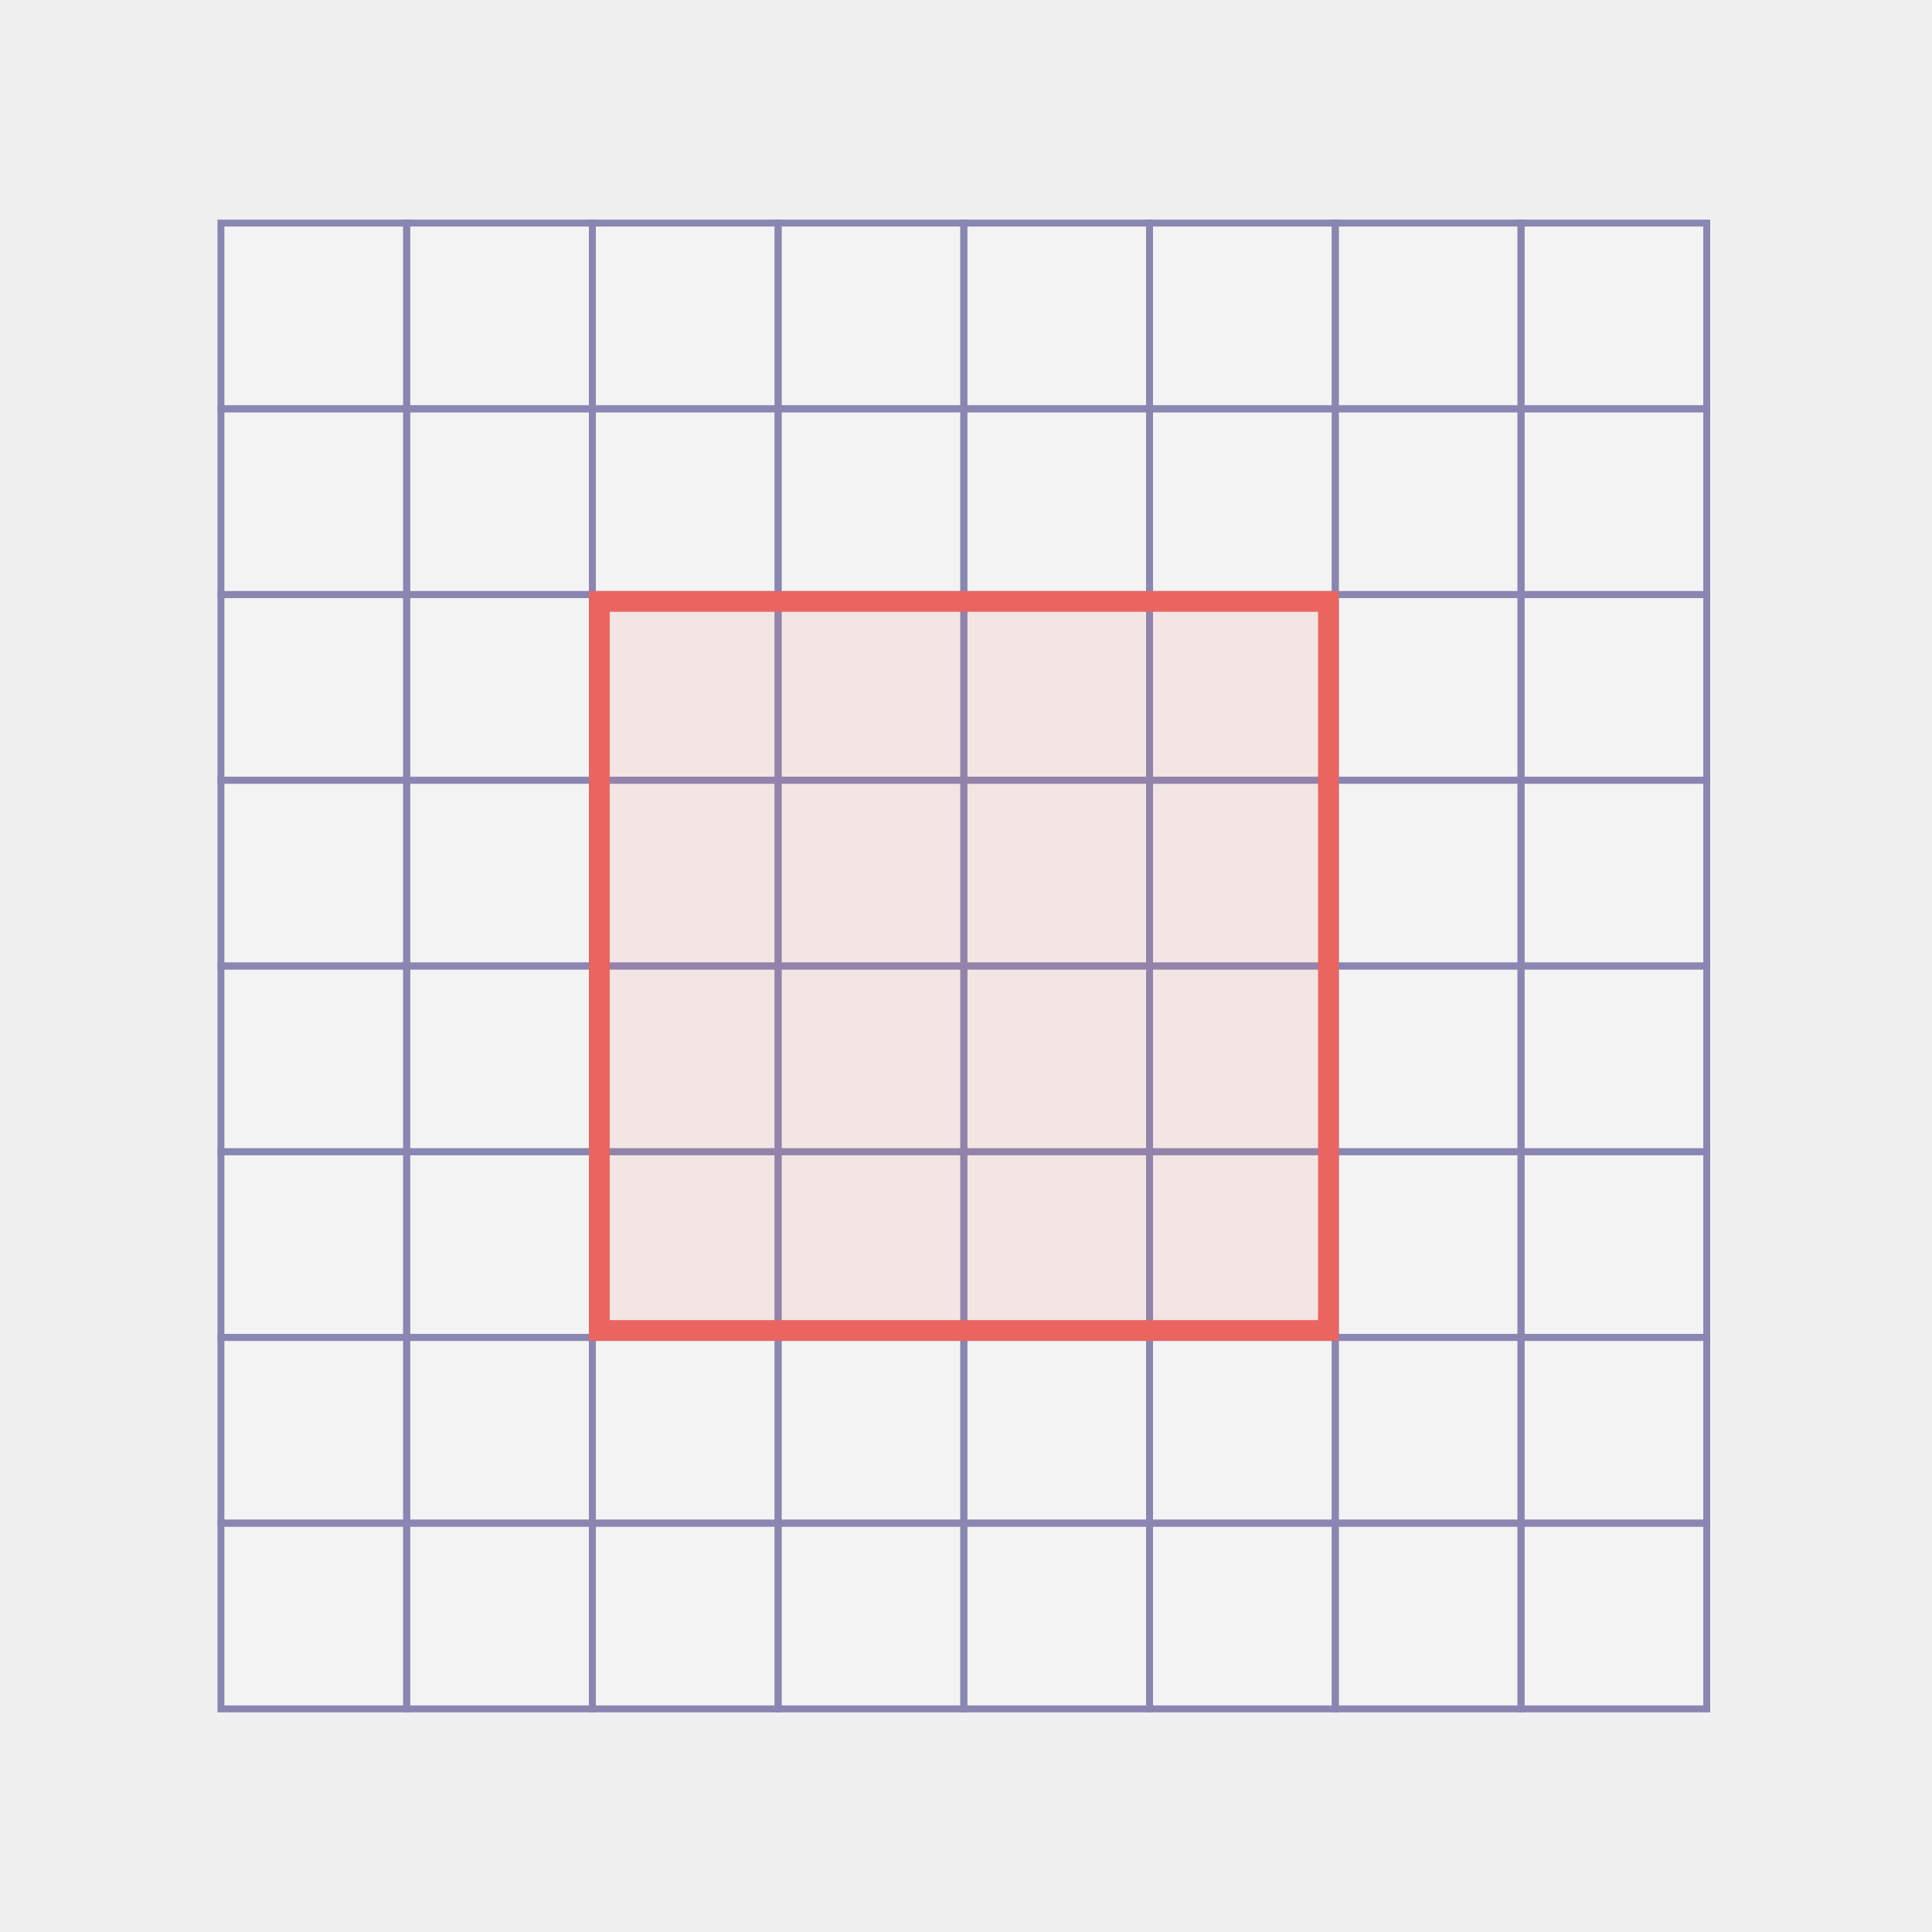
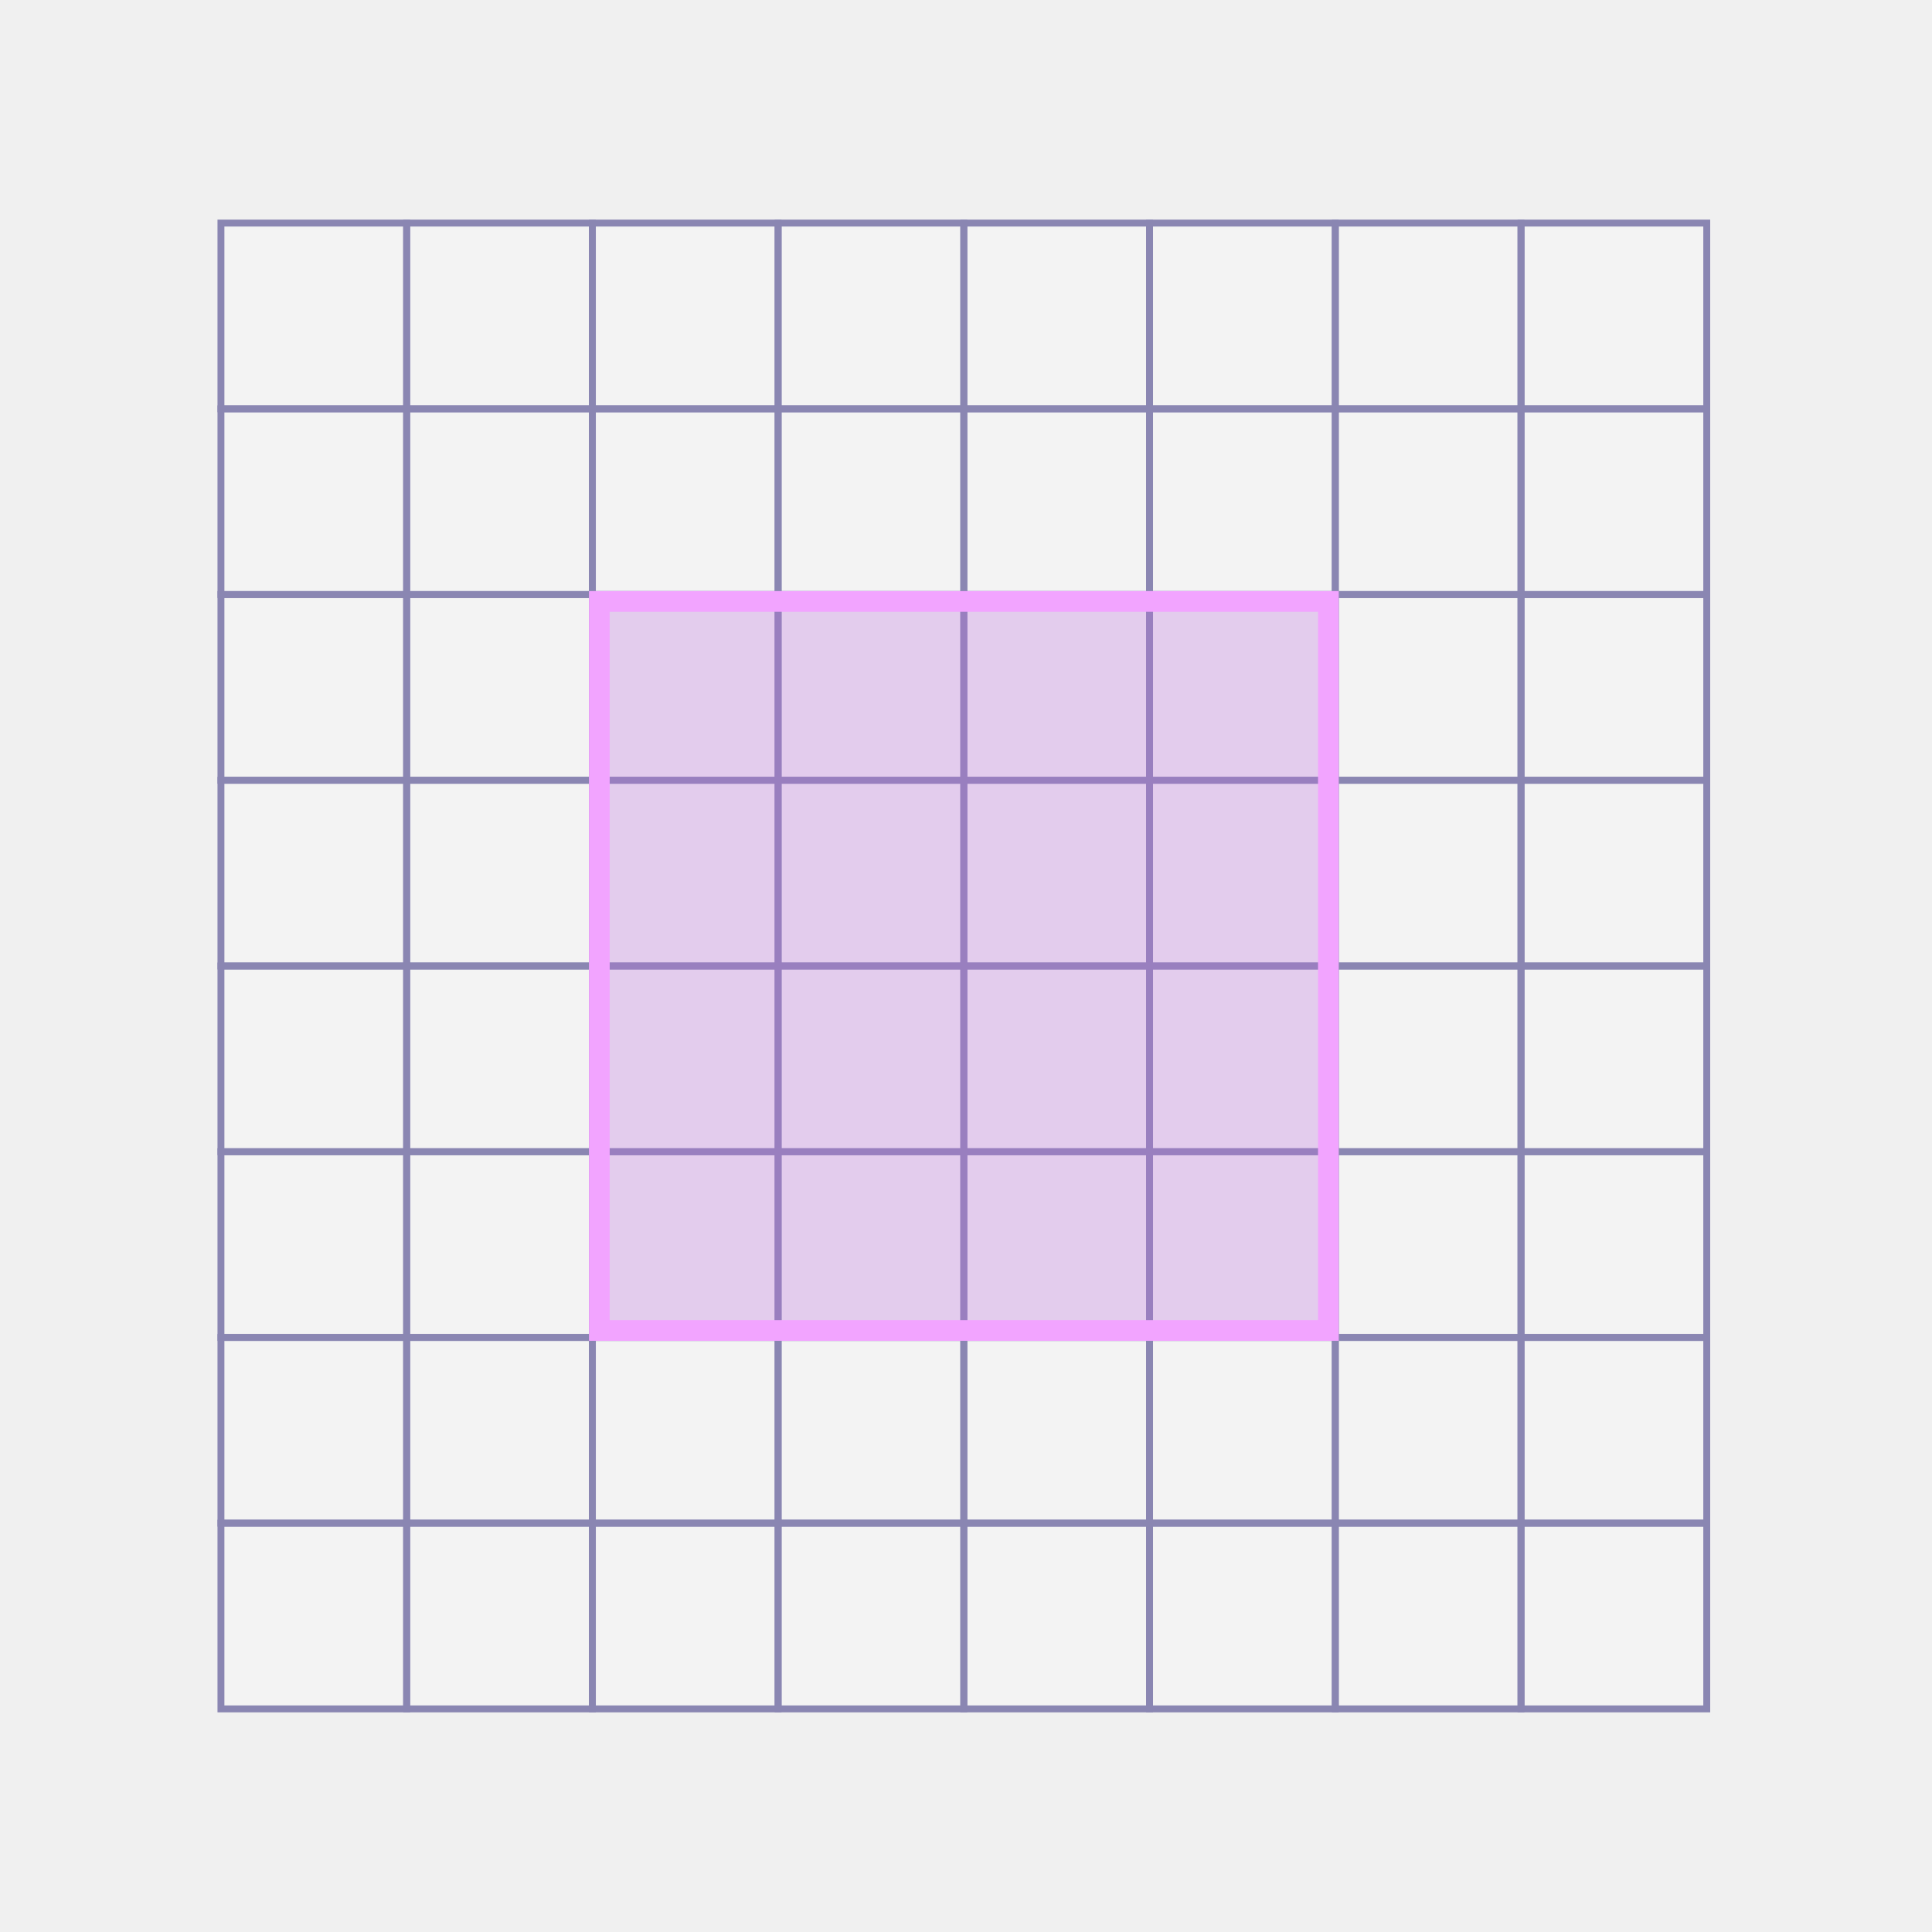
- <svg xmlns="http://www.w3.org/2000/svg" id="Design" viewBox="0 0 560 560">
+ <svg xmlns="http://www.w3.org/2000/svg" id="Design" width="560" height="560" viewBox="0 0 560 560">
  <defs>
    <style>
      .cls-1 {
-         opacity: .1;
+         fill: #fff;
      }

      .cls-2 {
-         fill: #fff;
+         opacity: .2;
      }

      .cls-3 {
-         fill: #ea6560;
+         fill: #f2a4ff;
      }

      .cls-4 {
        fill: none;
        stroke: #8a86b2;
        stroke-miterlimit: 10;
        stroke-width: 2px;
      }

      .cls-5 {
-         opacity: .2;
+         fill: #bb70de;
+         opacity: .3;
      }
    </style>
  </defs>
  <g>
-     <g class="cls-5">
-       <rect class="cls-2" x="64.04" y="64.66" width="430.67" height="430.67" />
+     <g class="cls-2">
+       <rect class="cls-1" x="64.04" y="64.66" width="430.67" height="430.67" />
    </g>
    <g>
      <rect class="cls-4" x="64.04" y="64.66" width="53.83" height="53.83" />
      <rect class="cls-4" x="117.87" y="64.66" width="53.83" height="53.83" />
      <rect class="cls-4" x="171.71" y="64.66" width="53.83" height="53.83" />
      <rect class="cls-4" x="225.54" y="64.66" width="53.83" height="53.83" />
      <rect class="cls-4" x="279.37" y="64.66" width="53.83" height="53.83" />
      <rect class="cls-4" x="333.21" y="64.66" width="53.83" height="53.83" />
      <rect class="cls-4" x="387.04" y="64.66" width="53.83" height="53.83" />
      <rect class="cls-4" x="440.88" y="64.66" width="53.83" height="53.83" />
    </g>
    <g>
      <rect class="cls-4" x="64.04" y="118.5" width="53.83" height="53.83" />
      <rect class="cls-4" x="117.87" y="118.5" width="53.83" height="53.83" />
      <rect class="cls-4" x="171.71" y="118.5" width="53.83" height="53.83" />
      <rect class="cls-4" x="225.54" y="118.5" width="53.83" height="53.83" />
      <rect class="cls-4" x="279.37" y="118.5" width="53.83" height="53.83" />
      <rect class="cls-4" x="333.21" y="118.5" width="53.83" height="53.83" />
      <rect class="cls-4" x="387.04" y="118.5" width="53.83" height="53.83" />
      <rect class="cls-4" x="440.88" y="118.5" width="53.83" height="53.83" />
    </g>
    <g>
      <rect class="cls-4" x="64.04" y="172.33" width="53.83" height="53.83" />
      <rect class="cls-4" x="117.87" y="172.33" width="53.83" height="53.83" />
      <rect class="cls-4" x="171.71" y="172.33" width="53.83" height="53.83" />
      <rect class="cls-4" x="225.54" y="172.33" width="53.83" height="53.83" />
      <rect class="cls-4" x="279.37" y="172.33" width="53.83" height="53.83" />
      <rect class="cls-4" x="333.21" y="172.33" width="53.83" height="53.83" />
      <rect class="cls-4" x="387.04" y="172.33" width="53.83" height="53.83" />
      <rect class="cls-4" x="440.88" y="172.33" width="53.83" height="53.83" />
    </g>
    <g>
      <rect class="cls-4" x="64.04" y="226.17" width="53.83" height="53.83" />
      <rect class="cls-4" x="117.87" y="226.17" width="53.83" height="53.83" />
      <rect class="cls-4" x="171.71" y="226.17" width="53.83" height="53.83" />
      <rect class="cls-4" x="225.54" y="226.17" width="53.83" height="53.83" />
      <rect class="cls-4" x="279.37" y="226.17" width="53.83" height="53.83" />
      <rect class="cls-4" x="333.21" y="226.17" width="53.83" height="53.83" />
      <rect class="cls-4" x="387.04" y="226.17" width="53.83" height="53.83" />
      <rect class="cls-4" x="440.88" y="226.17" width="53.83" height="53.83" />
    </g>
    <g>
      <rect class="cls-4" x="64.04" y="280" width="53.83" height="53.83" />
      <rect class="cls-4" x="117.87" y="280" width="53.83" height="53.83" />
      <rect class="cls-4" x="171.71" y="280" width="53.83" height="53.83" />
      <rect class="cls-4" x="225.54" y="280" width="53.83" height="53.83" />
      <rect class="cls-4" x="279.37" y="280" width="53.83" height="53.83" />
      <rect class="cls-4" x="333.21" y="280" width="53.83" height="53.83" />
      <rect class="cls-4" x="387.04" y="280" width="53.83" height="53.83" />
      <rect class="cls-4" x="440.88" y="280" width="53.83" height="53.83" />
    </g>
    <g>
      <rect class="cls-4" x="64.04" y="333.83" width="53.83" height="53.83" />
      <rect class="cls-4" x="117.87" y="333.83" width="53.83" height="53.83" />
      <rect class="cls-4" x="171.71" y="333.83" width="53.83" height="53.83" />
      <rect class="cls-4" x="225.54" y="333.83" width="53.83" height="53.83" />
      <rect class="cls-4" x="279.37" y="333.83" width="53.83" height="53.83" />
      <rect class="cls-4" x="333.21" y="333.83" width="53.83" height="53.83" />
      <rect class="cls-4" x="387.04" y="333.83" width="53.83" height="53.83" />
      <rect class="cls-4" x="440.88" y="333.83" width="53.83" height="53.83" />
    </g>
    <g>
      <rect class="cls-4" x="64.04" y="387.67" width="53.83" height="53.83" />
      <rect class="cls-4" x="117.87" y="387.67" width="53.83" height="53.83" />
      <rect class="cls-4" x="171.71" y="387.67" width="53.83" height="53.83" />
      <rect class="cls-4" x="225.54" y="387.67" width="53.83" height="53.83" />
      <rect class="cls-4" x="279.37" y="387.67" width="53.83" height="53.83" />
      <rect class="cls-4" x="333.21" y="387.67" width="53.83" height="53.83" />
      <rect class="cls-4" x="387.04" y="387.67" width="53.83" height="53.83" />
      <rect class="cls-4" x="440.88" y="387.67" width="53.83" height="53.83" />
    </g>
    <g>
      <rect class="cls-4" x="64.04" y="441.5" width="53.83" height="53.83" />
      <rect class="cls-4" x="117.87" y="441.5" width="53.83" height="53.83" />
      <rect class="cls-4" x="171.71" y="441.5" width="53.83" height="53.83" />
      <rect class="cls-4" x="225.54" y="441.5" width="53.83" height="53.83" />
      <rect class="cls-4" x="279.37" y="441.5" width="53.83" height="53.83" />
      <rect class="cls-4" x="333.21" y="441.5" width="53.83" height="53.83" />
      <rect class="cls-4" x="387.04" y="441.5" width="53.83" height="53.83" />
      <rect class="cls-4" x="440.88" y="441.5" width="53.83" height="53.83" />
    </g>
  </g>
-   <g class="cls-1">
-     <rect class="cls-3" x="171.71" y="172.33" width="215.34" height="215.34" />
-   </g>
+   <rect class="cls-5" x="171.71" y="172.33" width="215.34" height="215.34" />
  <path class="cls-3" d="M382.04,177.33v205.31H176.72V177.33h205.32m6-6H170.72v217.31h217.32V171.33h0Z" />
</svg>
